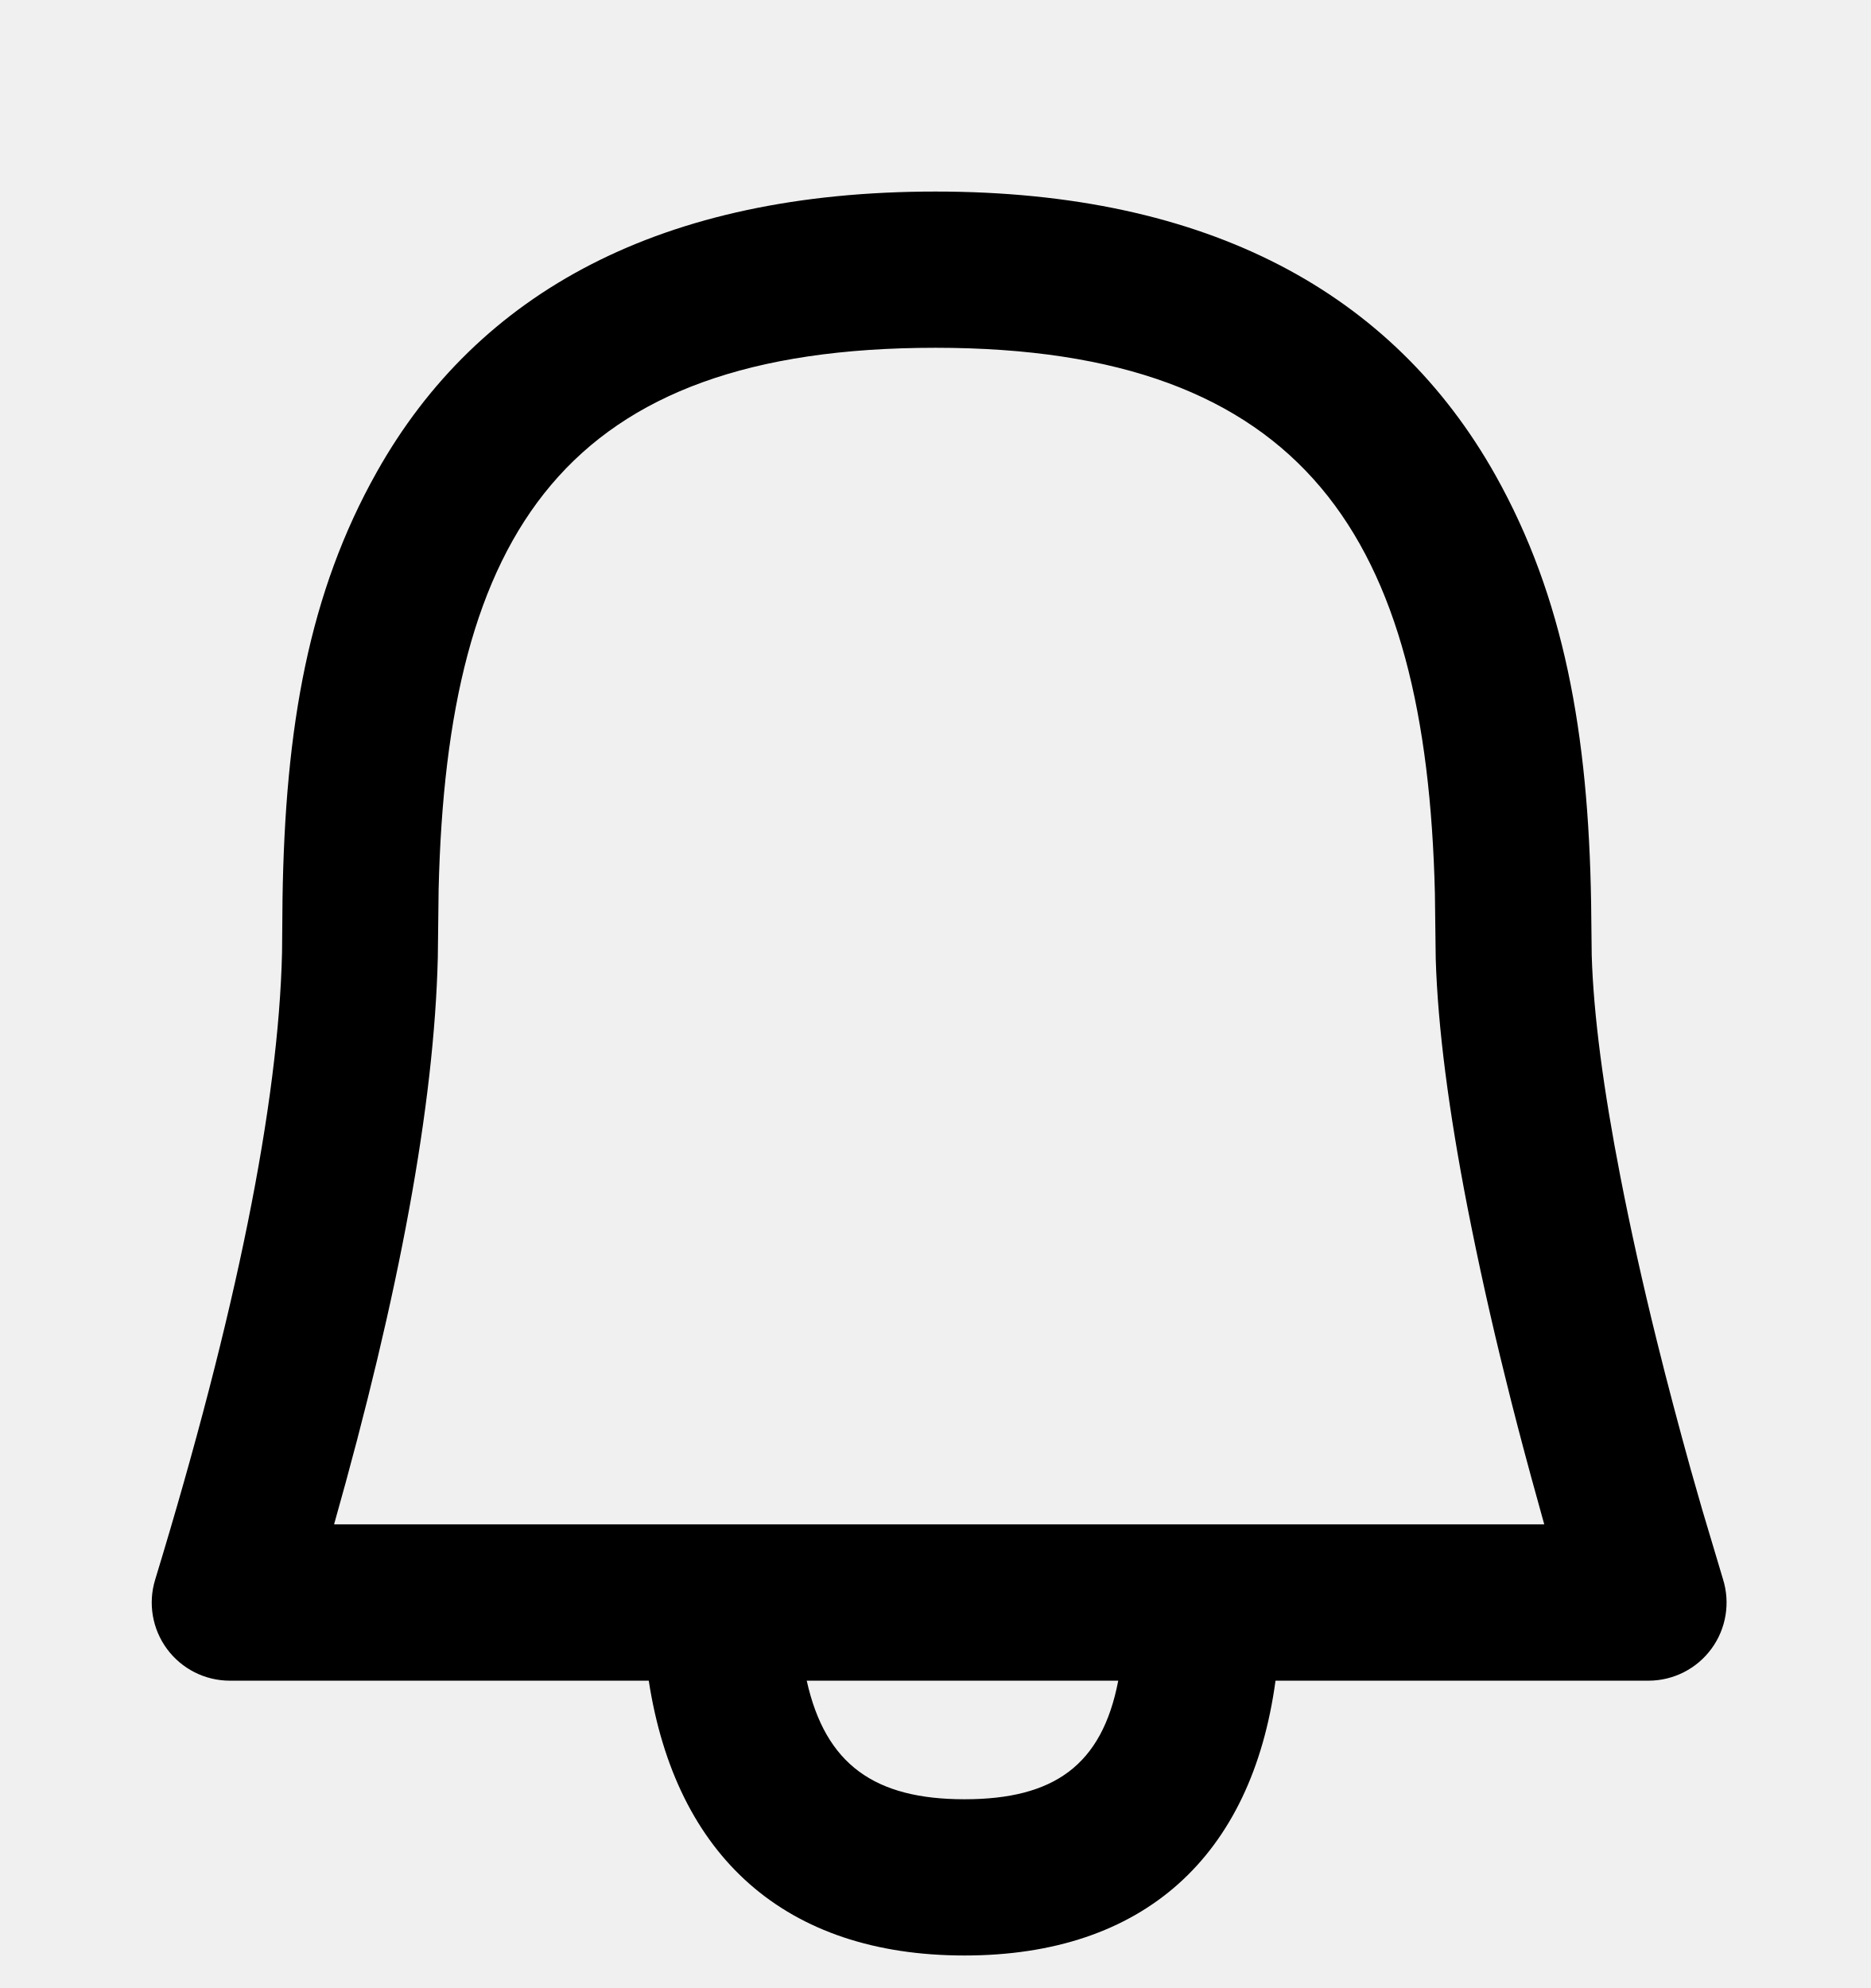
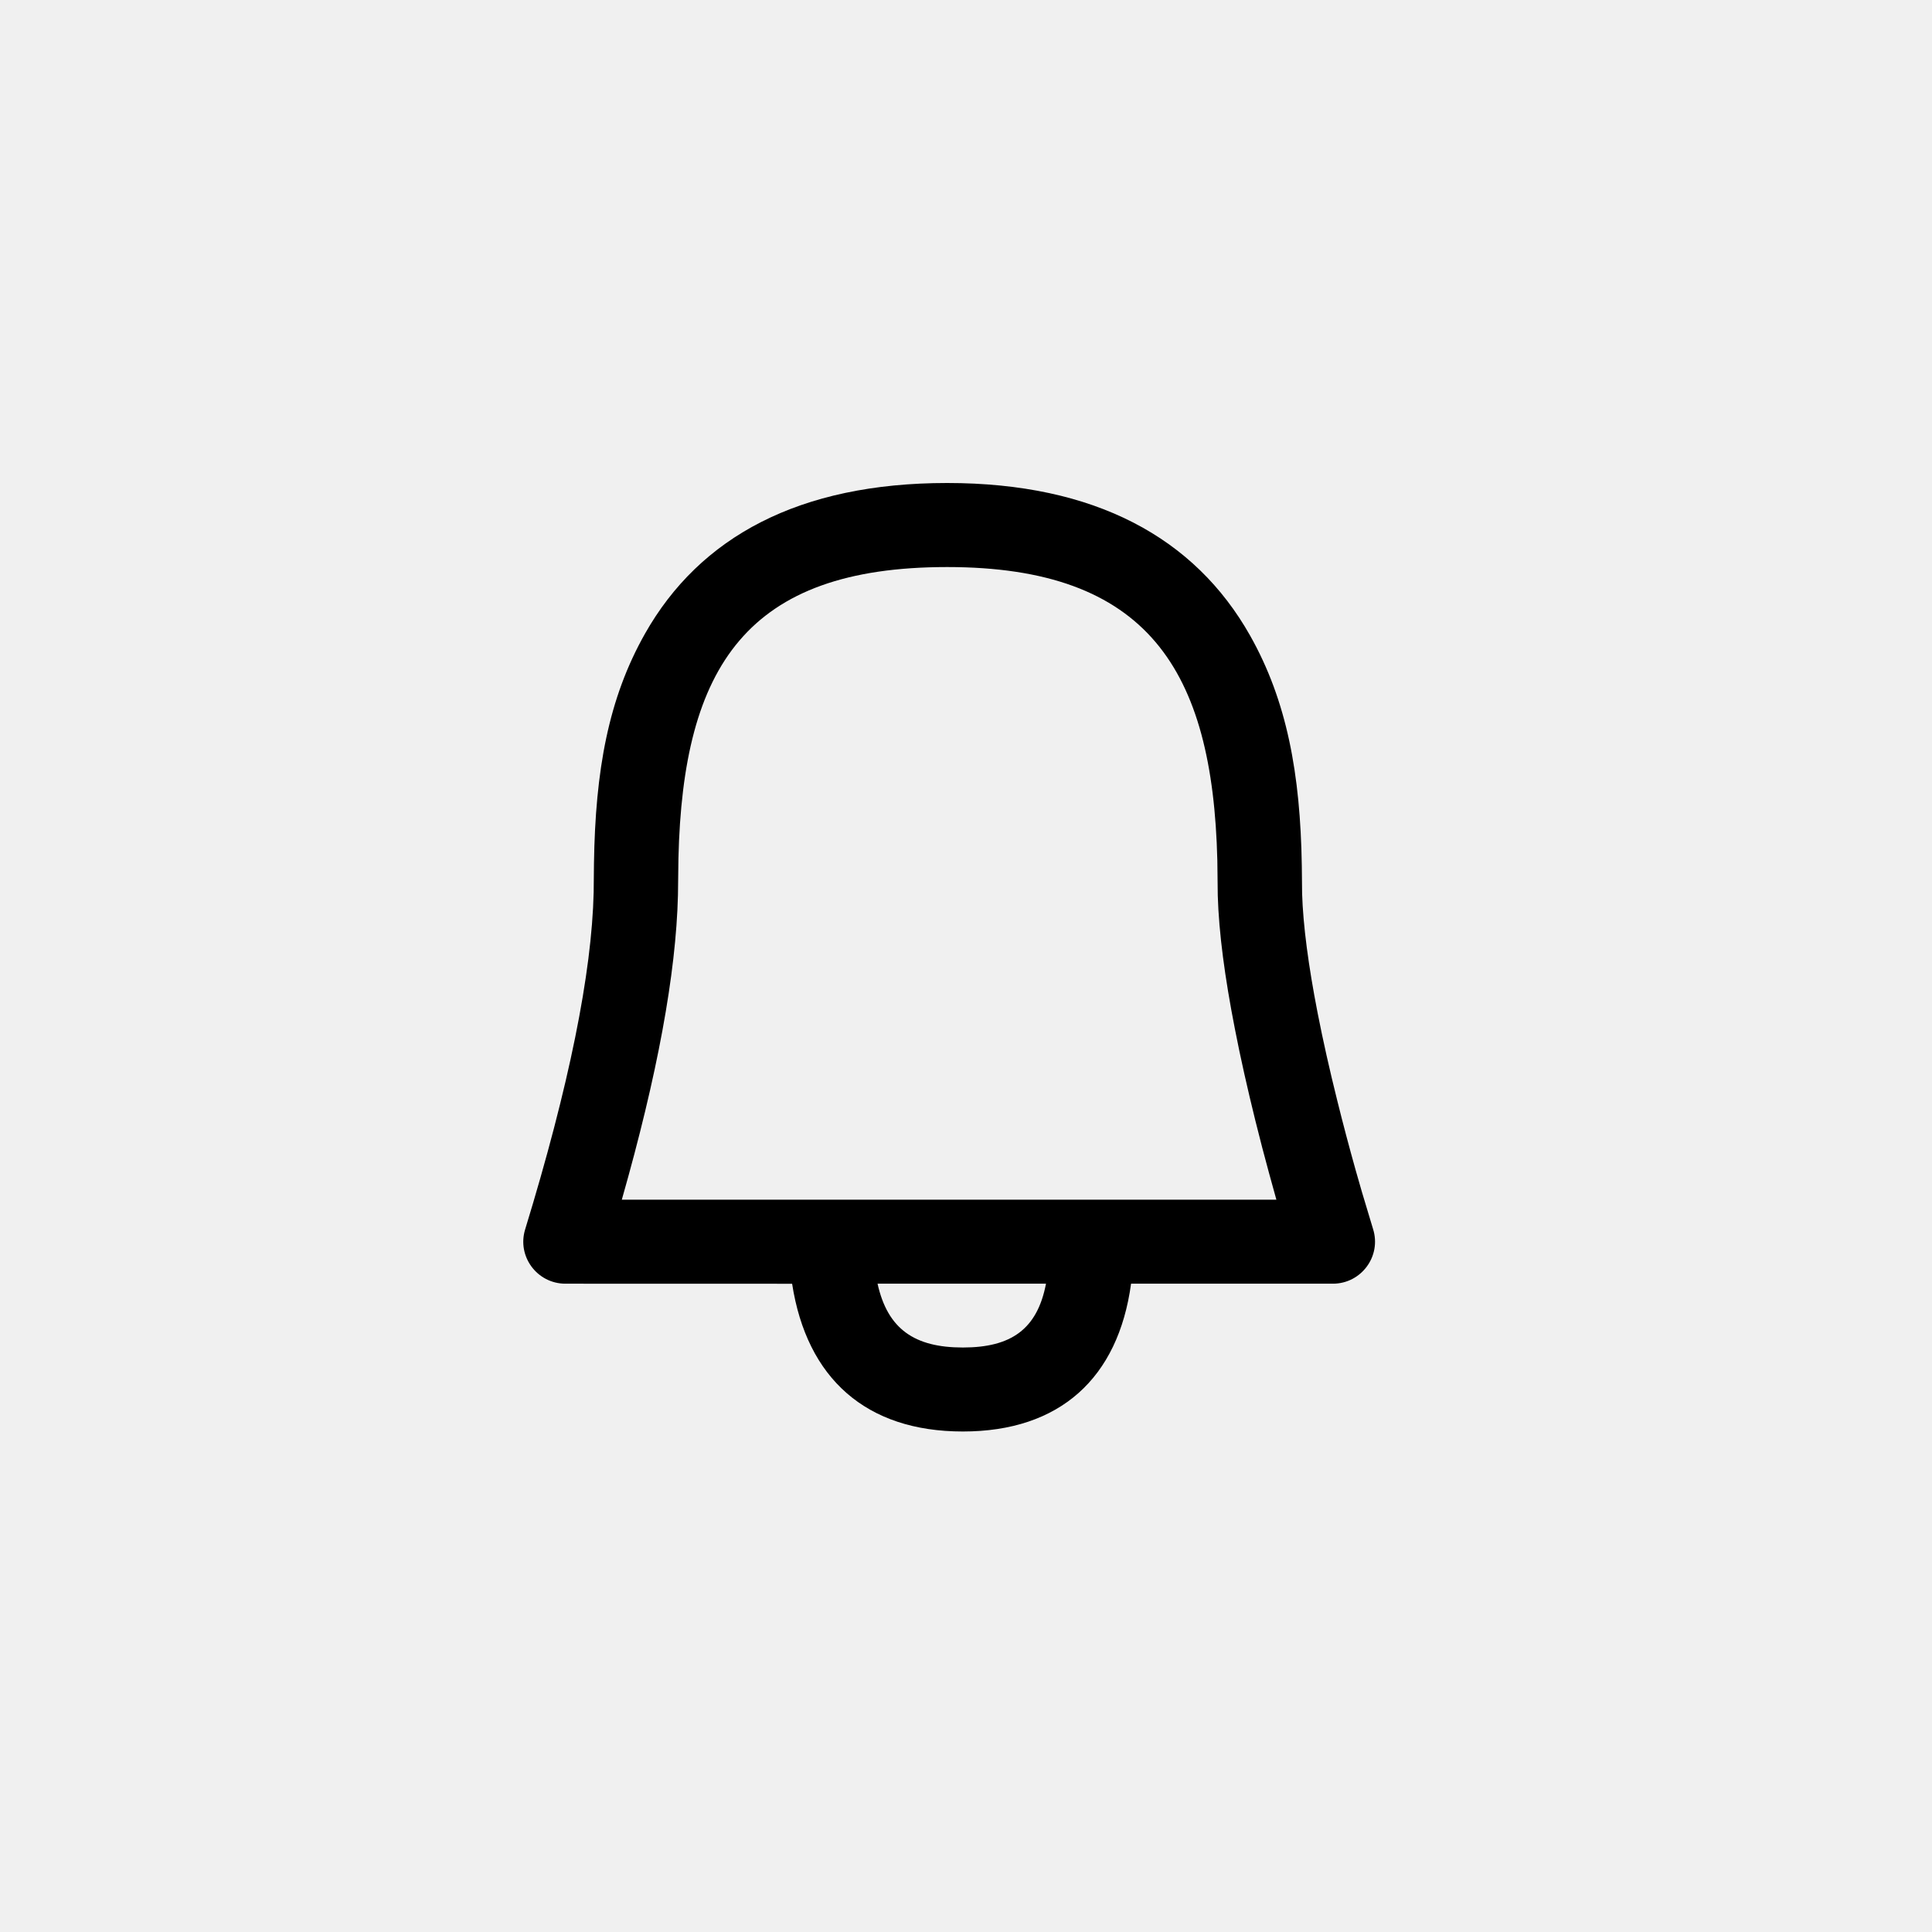
- <svg xmlns="http://www.w3.org/2000/svg" width="16" height="17" viewBox="0 0 16 17">
-   <path fill="#000" fill-rule="evenodd" d="M8 1.638c2.338 0 3.915.87 4.789 2.426.583 1.04.795 2.2.818 3.663l.005.441c.015.506.1 1.149.245 1.893.086.443.19.912.31 1.397.093.377.192.748.291 1.105l.1.35.176.589a.668.668 0 0 1-.636.87h-3.19c-.204 1.502-1.126 2.35-2.66 2.35-1.532 0-2.468-.846-2.7-2.35H1.965a.668.668 0 0 1-.638-.864c.695-2.279 1.055-4.072 1.085-5.363l.004-.455c.022-1.482.227-2.624.807-3.655C4.089 2.495 5.66 1.638 8 1.638zm1.563 12.734H6.899c.16.72.584 1.014 1.349 1.014.764 0 1.176-.29 1.315-1.014zM8 2.974c-3.17 0-4.177 1.58-4.249 4.633l-.007.583c-.031 1.257-.328 2.869-.887 4.845h10.349l-.113-.409c-.075-.276-.15-.56-.22-.847a29.801 29.801 0 0 1-.325-1.463c-.158-.813-.252-1.526-.27-2.118l-.007-.557C12.198 4.603 11.164 2.974 8 2.974z" />
+ <svg xmlns="http://www.w3.org/2000/svg" xmlns:xlink="http://www.w3.org/1999/xlink" width="32" height="32" viewBox="0 0 32 32">
+   <defs>
+     <rect id="ccbw3sldaa" width="24" height="24" x="0" y="0" rx="4" />
+   </defs>
+   <g fill="none" fill-rule="evenodd" transform="translate(4 4)">
+     <mask id="uc675etiwb" fill="#fff">
+       <use xlink:href="#ccbw3sldaa" />
+     </mask>
+     <g fill="#000" mask="url(#uc675etiwb)">
+       <path d="M11.688 4c2.449 0 4.102.906 5.017 2.526.611 1.083.833 2.292.857 3.815l.005.46c.016.527.105 1.197.256 1.972.09.461.2.95.326 1.455.097.392.2.779.304 1.15l.105.366.184.612c.142.449-.194.906-.666.906h-3.342c-.213 1.565-1.18 2.448-2.786 2.448-1.605 0-2.585-.88-2.828-2.447l-3.754-.001c-.47 0-.805-.452-.668-.899.727-2.374 1.104-4.241 1.135-5.586l.005-.473c.023-1.545.238-2.734.845-3.808C7.59 4.892 9.238 4 11.688 4zm1.637 13.262h-2.79c.167.751.611 1.057 1.413 1.057.8 0 1.232-.303 1.377-1.057zm-1.637-11.87c-3.32 0-4.376 1.645-4.451 4.824l-.008.608c-.032 1.31-.343 2.988-.93 5.047h10.842l-.118-.427c-.079-.288-.156-.583-.23-.882-.13-.527-.246-1.038-.34-1.524-.166-.847-.265-1.589-.283-2.206l-.007-.58c-.077-3.164-1.16-4.86-4.475-4.86z" />
+     </g>
+   </g>
</svg>
